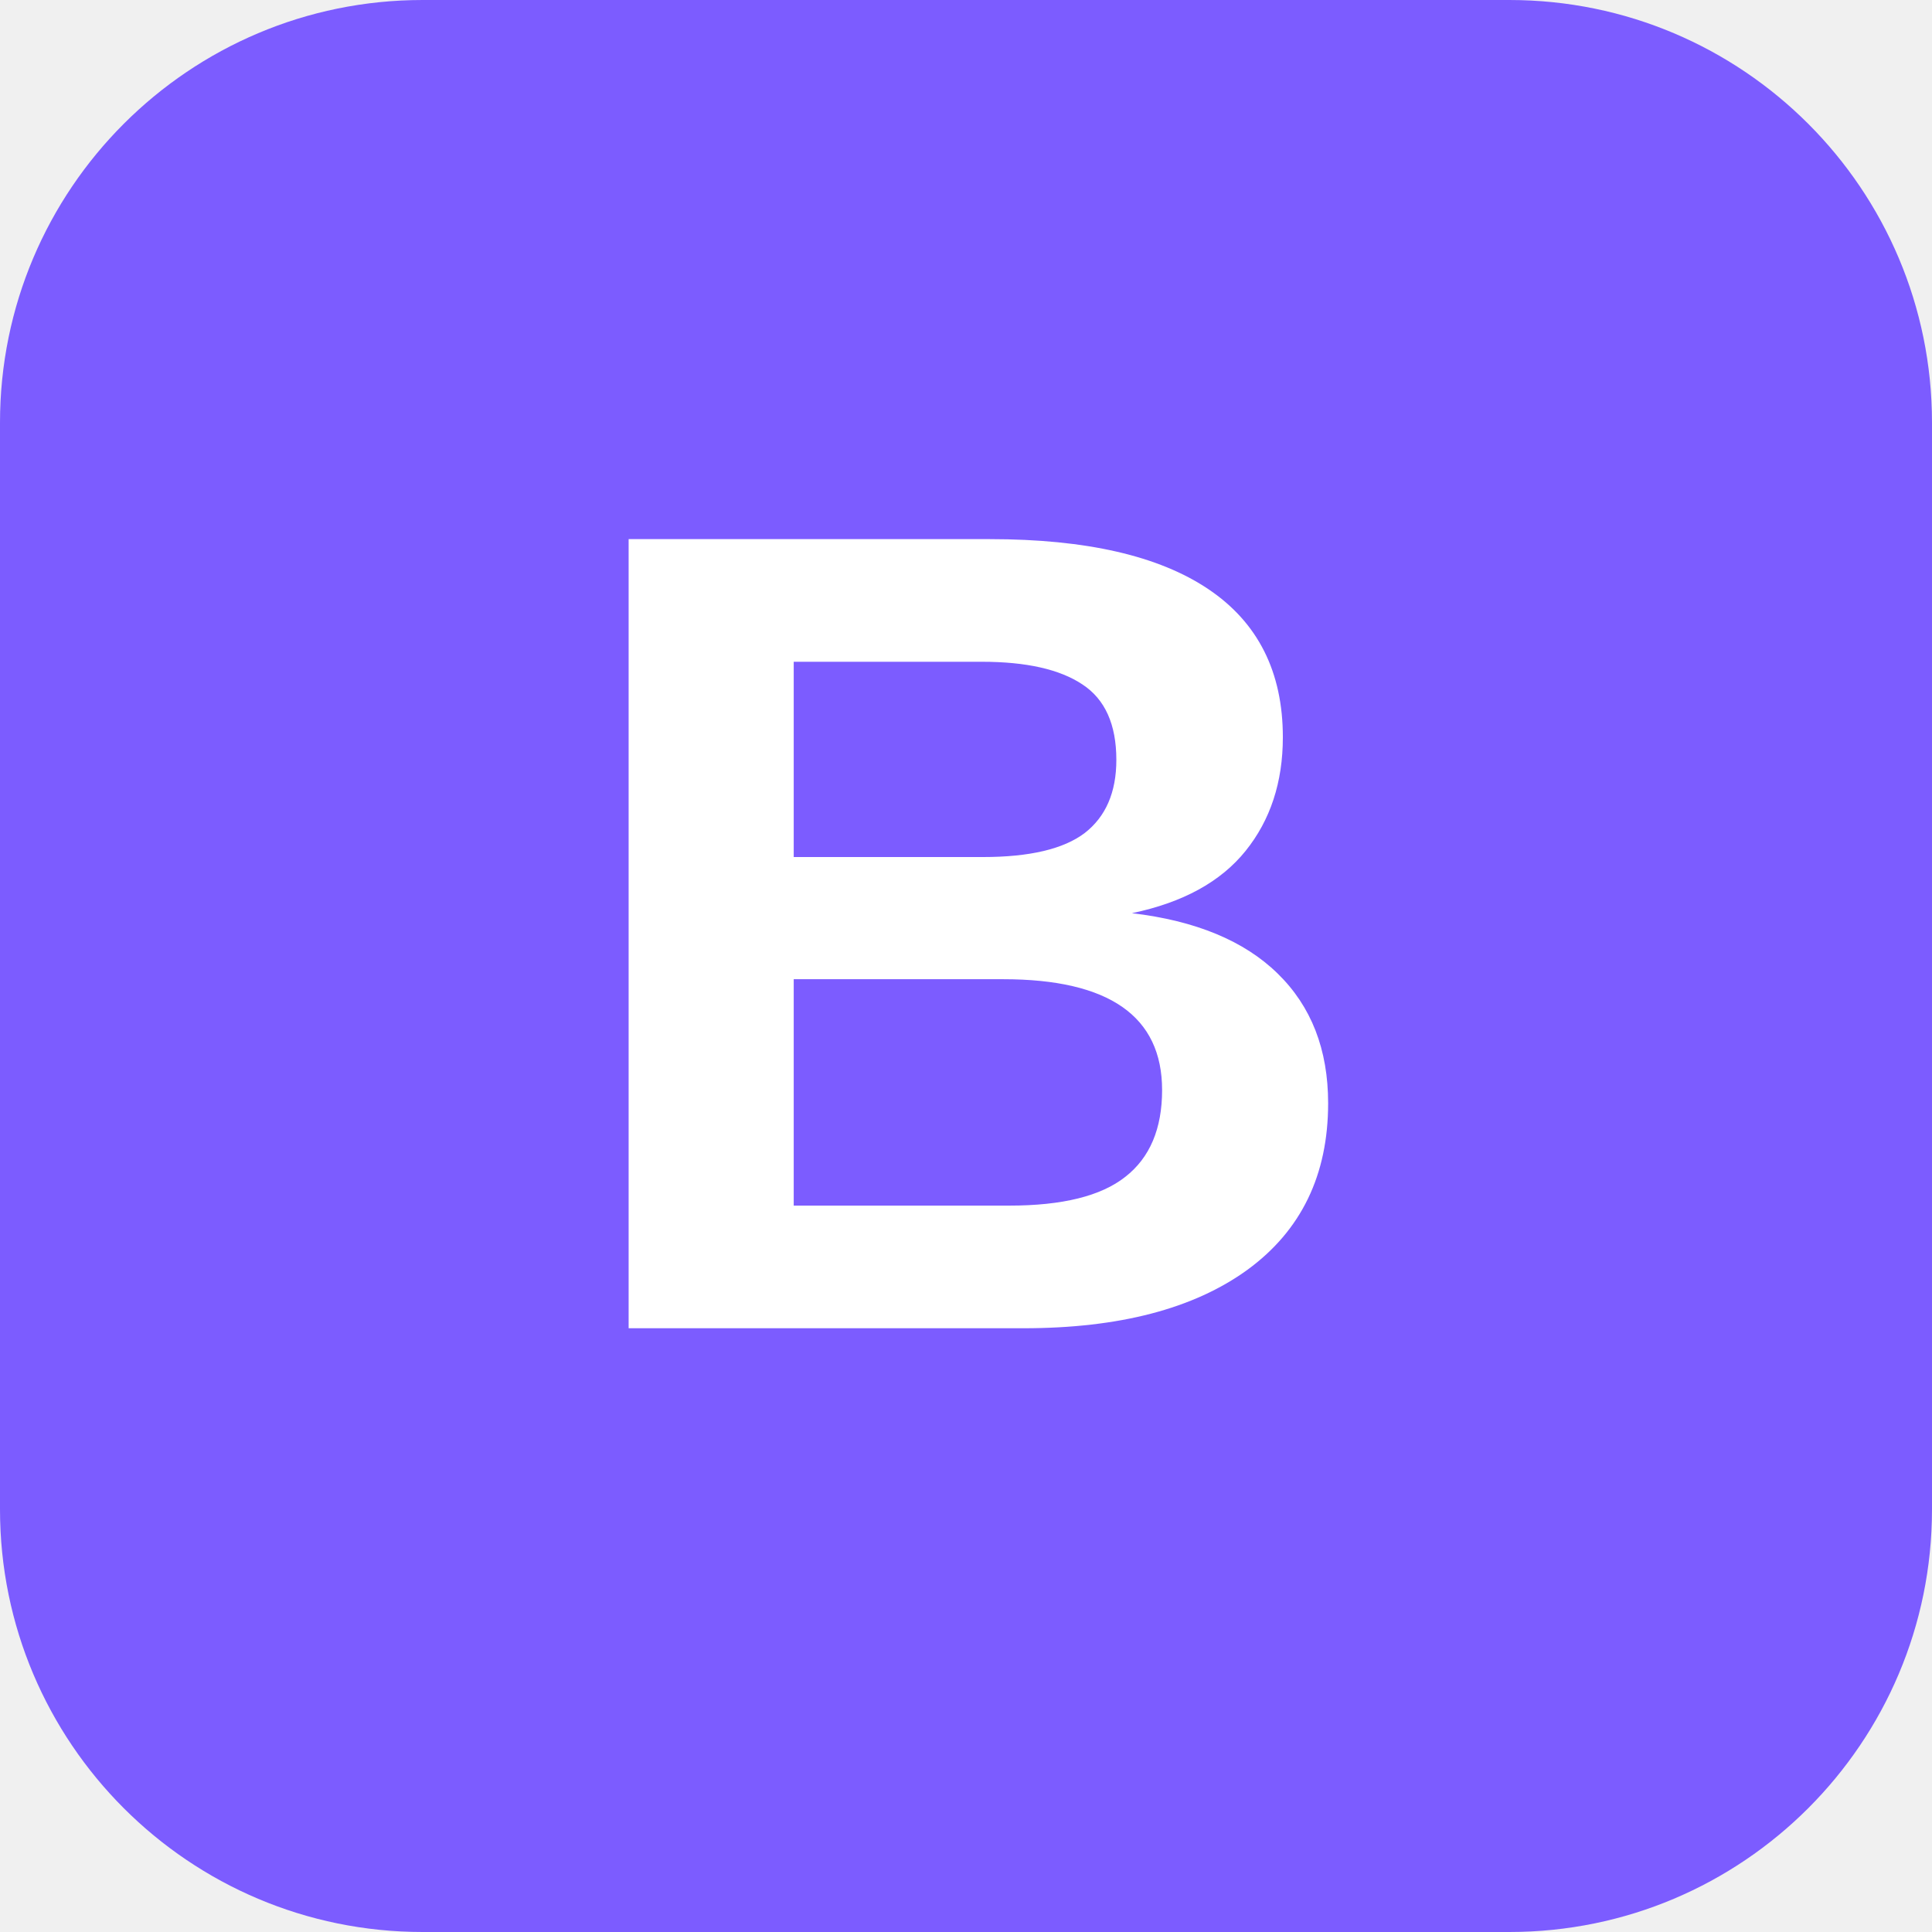
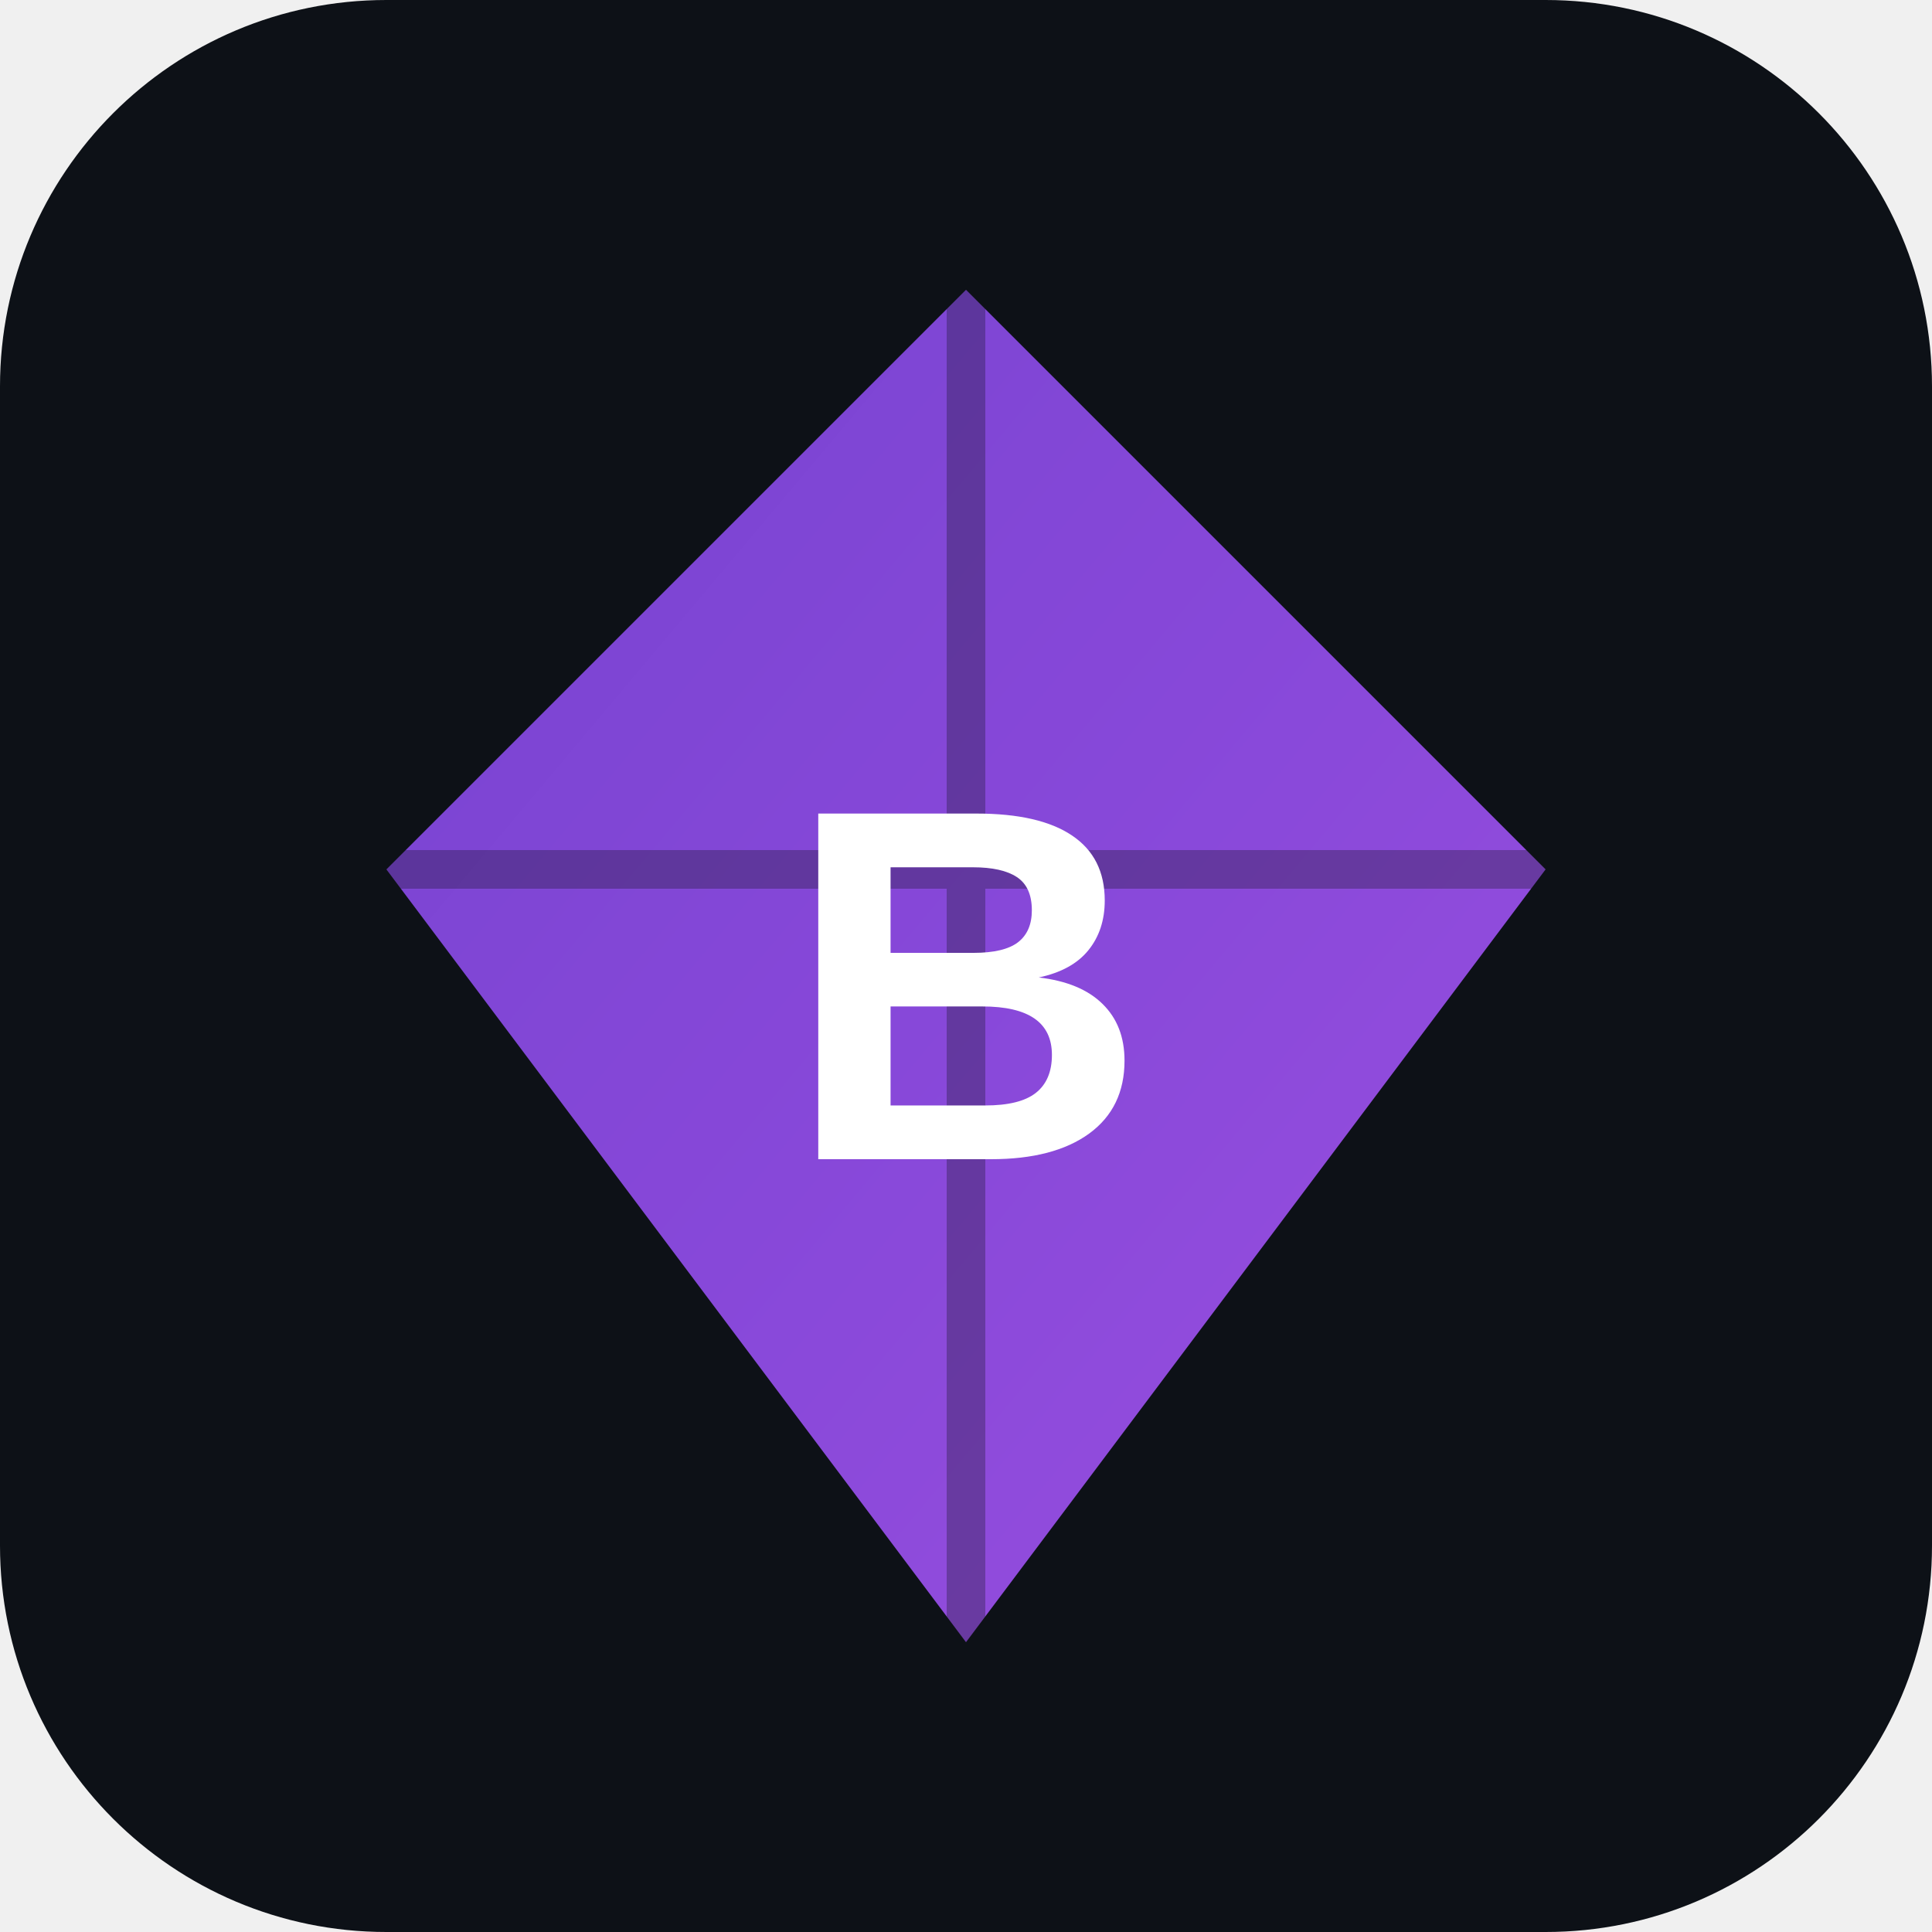
- <svg xmlns="http://www.w3.org/2000/svg" viewBox="0 0 64 64">
-   <rect width="64" height="64" rx="14" fill="#7c5cff" />
-   <text x="32" y="44" font-family="Arial,sans-serif" font-size="38" font-weight="800" fill="#fff" text-anchor="middle">B</text>
+ <svg xmlns="http://www.w3.org/2000/svg" viewBox="0 0 200 200" width="200" height="200">
+   <defs>
+     <linearGradient id="grad1" x1="0%" y1="0%" x2="100%" y2="100%">
+       <stop offset="0%" style="stop-color:#8247e5;stop-opacity:1" />
+       <stop offset="100%" style="stop-color:#a855f7;stop-opacity:1" />
+     </linearGradient>
+   </defs>
+   <rect width="200" height="200" rx="40" fill="#0d1117" />
+   <path d="M100 30 L160 90 L100 170 L40 90 Z" fill="url(#grad1)" opacity="0.9" />
+   <path d="M100 30 L100 170 M40 90 L160 90" stroke="#0d1117" stroke-width="4" opacity="0.3" />
+   <text x="100" y="120" font-family="Arial, sans-serif" font-size="52" font-weight="bold" fill="white" text-anchor="middle">B</text>
</svg>
